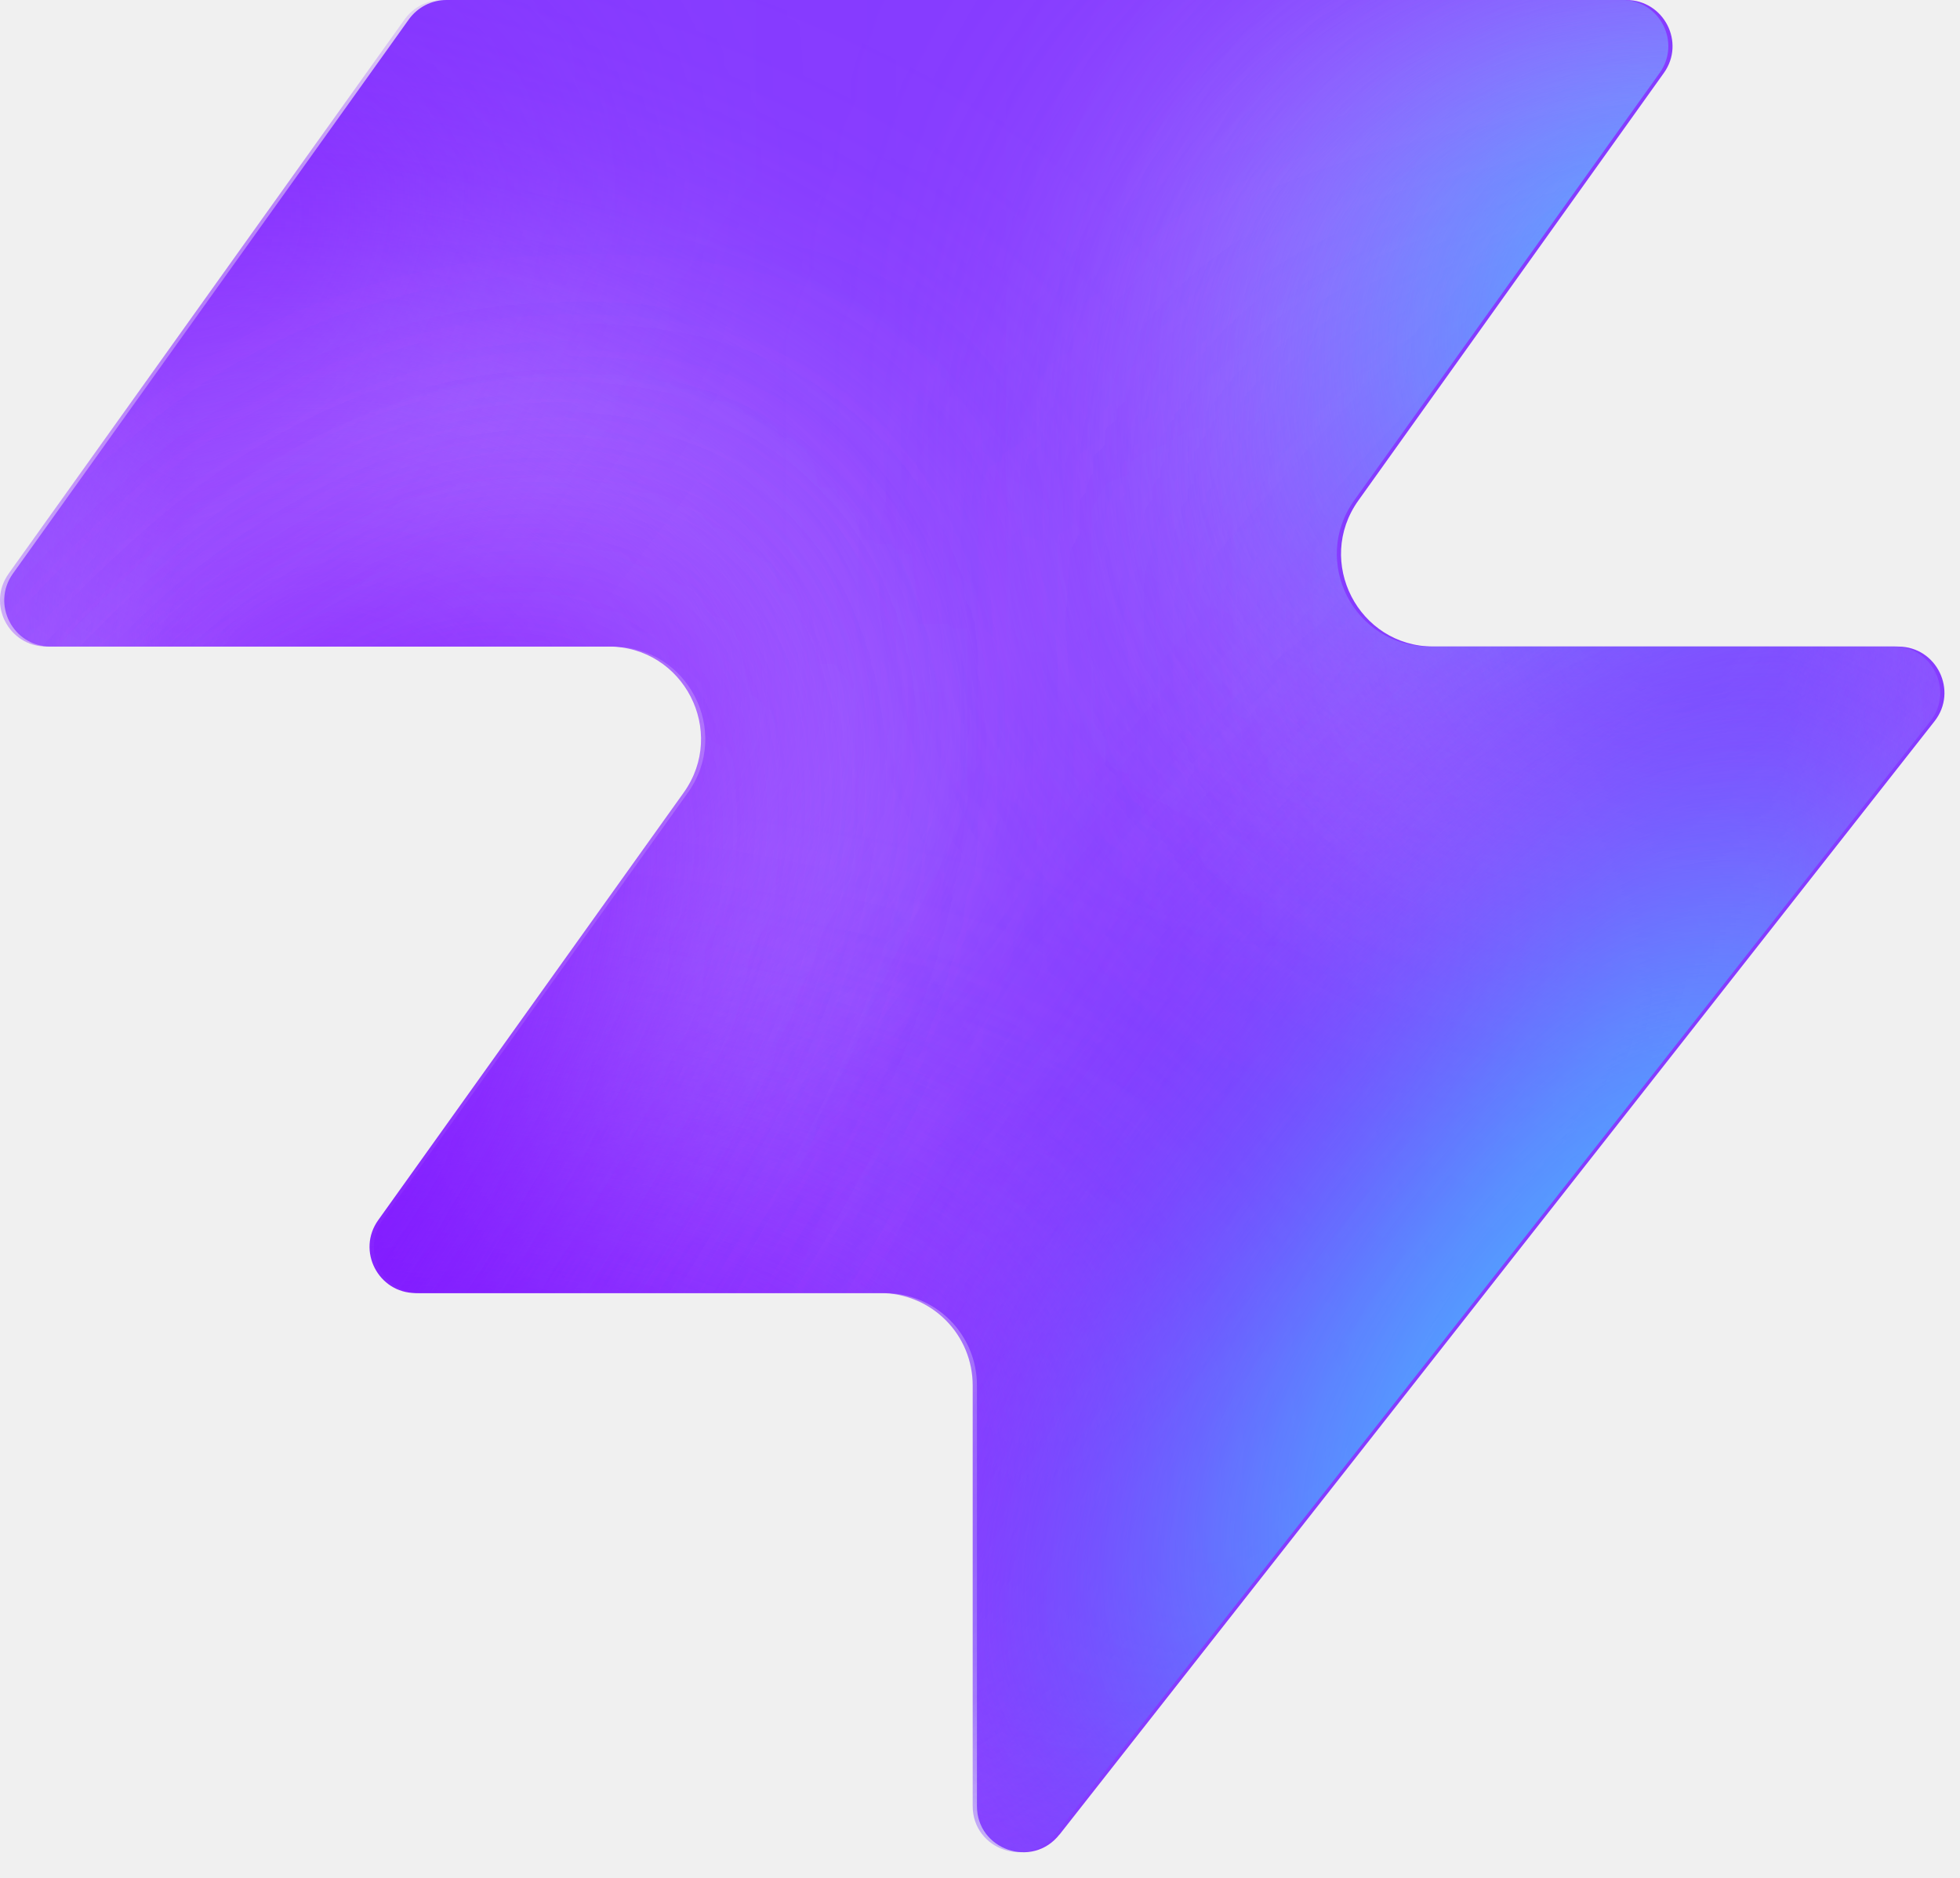
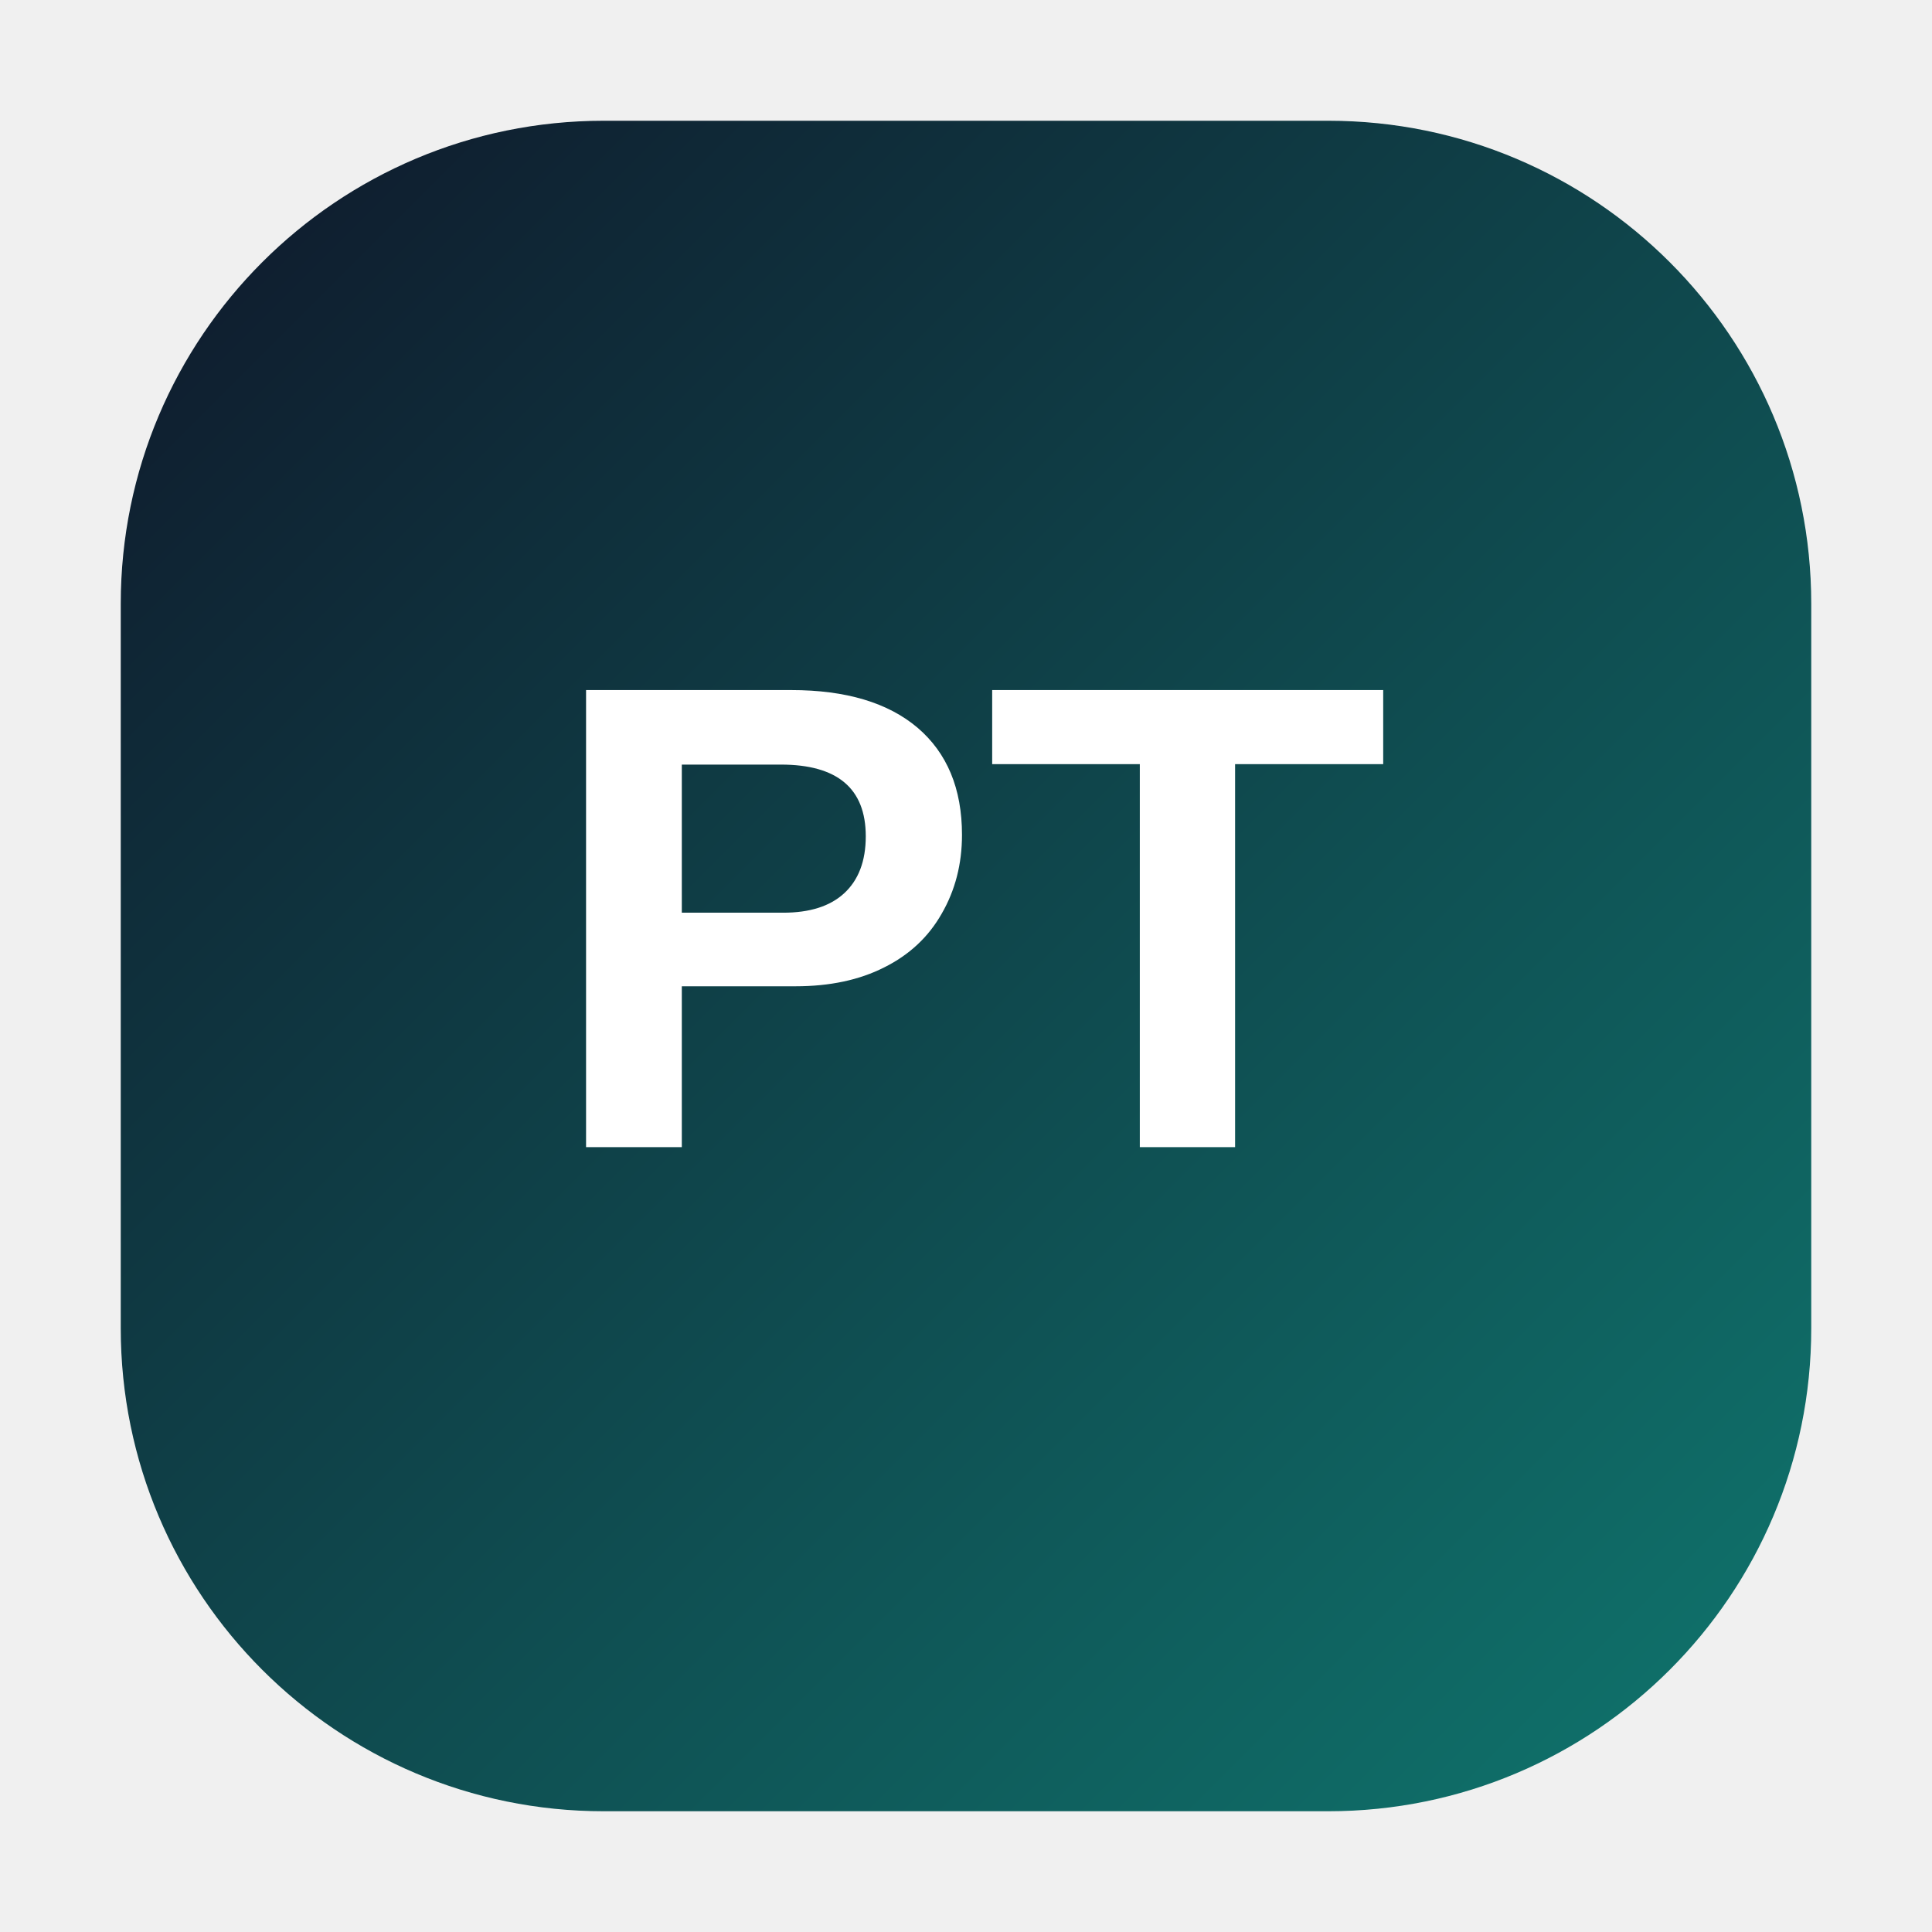
- <svg xmlns="http://www.w3.org/2000/svg" width="48" height="46" fill="none" viewBox="0 0 48 46">
-   <path fill="#863bff" d="M25.946 44.938c-.664.845-2.021.375-2.021-.698V33.937a2.26 2.26 0 0 0-2.262-2.262H10.287c-.92 0-1.456-1.04-.92-1.788l7.48-10.471c1.07-1.497 0-3.578-1.842-3.578H1.237c-.92 0-1.456-1.04-.92-1.788L10.013.474c.214-.297.556-.474.92-.474h28.894c.92 0 1.456 1.04.92 1.788l-7.48 10.471c-1.07 1.498 0 3.579 1.842 3.579h11.377c.943 0 1.473 1.088.89 1.83L25.947 44.94z" style="fill:#863bff;fill:color(display-p3 .525 .23 1);fill-opacity:1" />
-   <mask id="a" width="48" height="46" x="0" y="0" maskUnits="userSpaceOnUse" style="mask-type:alpha">
-     <path fill="#000" d="M25.842 44.938c-.664.844-2.021.375-2.021-.698V33.937a2.26 2.26 0 0 0-2.262-2.262H10.183c-.92 0-1.456-1.04-.92-1.788l7.48-10.471c1.07-1.498 0-3.579-1.842-3.579H1.133c-.92 0-1.456-1.04-.92-1.787L9.91.473c.214-.297.556-.474.92-.474h28.894c.92 0 1.456 1.04.92 1.788l-7.48 10.471c-1.07 1.498 0 3.578 1.842 3.578h11.377c.943 0 1.473 1.088.89 1.832L25.843 44.94z" style="fill:#000;fill-opacity:1" />
-   </mask>
-   <g mask="url(#a)">
-     <g filter="url(#b)">
-       <ellipse cx="5.508" cy="14.704" fill="#ede6ff" rx="5.508" ry="14.704" style="fill:#ede6ff;fill:color(display-p3 .927 .903 1);fill-opacity:1" transform="matrix(.00324 1 1 -.00324 -4.47 31.516)" />
-     </g>
-     <g filter="url(#c)">
-       <ellipse cx="10.399" cy="29.851" fill="#ede6ff" rx="10.399" ry="29.851" style="fill:#ede6ff;fill:color(display-p3 .927 .903 1);fill-opacity:1" transform="matrix(.00324 1 1 -.00324 -39.328 7.883)" />
-     </g>
-     <g filter="url(#d)">
-       <ellipse cx="5.508" cy="30.487" fill="#7e14ff" rx="5.508" ry="30.487" style="fill:#7e14ff;fill:color(display-p3 .492 .077 1);fill-opacity:1" transform="rotate(89.814 -25.913 -14.639)scale(1 -1)" />
-     </g>
-     <g filter="url(#e)">
-       <ellipse cx="5.508" cy="30.599" fill="#7e14ff" rx="5.508" ry="30.599" style="fill:#7e14ff;fill:color(display-p3 .492 .077 1);fill-opacity:1" transform="rotate(89.814 -32.644 -3.334)scale(1 -1)" />
-     </g>
-     <g filter="url(#f)">
-       <ellipse cx="5.508" cy="30.599" fill="#7e14ff" rx="5.508" ry="30.599" style="fill:#7e14ff;fill:color(display-p3 .492 .077 1);fill-opacity:1" transform="matrix(.00324 1 1 -.00324 -34.34 30.47)" />
-     </g>
-     <g filter="url(#g)">
-       <ellipse cx="14.072" cy="22.078" fill="#ede6ff" rx="14.072" ry="22.078" style="fill:#ede6ff;fill:color(display-p3 .927 .903 1);fill-opacity:1" transform="rotate(93.35 24.506 48.493)scale(-1 1)" />
-     </g>
-     <g filter="url(#h)">
-       <ellipse cx="3.47" cy="21.501" fill="#7e14ff" rx="3.47" ry="21.501" style="fill:#7e14ff;fill:color(display-p3 .492 .077 1);fill-opacity:1" transform="rotate(89.009 28.708 47.59)scale(-1 1)" />
-     </g>
-     <g filter="url(#i)">
-       <ellipse cx="3.47" cy="21.501" fill="#7e14ff" rx="3.47" ry="21.501" style="fill:#7e14ff;fill:color(display-p3 .492 .077 1);fill-opacity:1" transform="rotate(89.009 28.708 47.59)scale(-1 1)" />
-     </g>
-     <g filter="url(#j)">
-       <ellipse cx=".387" cy="8.972" fill="#7e14ff" rx="4.407" ry="29.108" style="fill:#7e14ff;fill:color(display-p3 .492 .077 1);fill-opacity:1" transform="rotate(39.51 .387 8.972)" />
-     </g>
-     <g filter="url(#k)">
-       <ellipse cx="47.523" cy="-6.092" fill="#7e14ff" rx="4.407" ry="29.108" style="fill:#7e14ff;fill:color(display-p3 .492 .077 1);fill-opacity:1" transform="rotate(37.892 47.523 -6.092)" />
-     </g>
-     <g filter="url(#l)">
-       <ellipse cx="41.412" cy="6.333" fill="#47bfff" rx="5.971" ry="9.665" style="fill:#47bfff;fill:color(display-p3 .28 .748 1);fill-opacity:1" transform="rotate(37.892 41.412 6.333)" />
-     </g>
-     <g filter="url(#m)">
-       <ellipse cx="-1.879" cy="38.332" fill="#7e14ff" rx="4.407" ry="29.108" style="fill:#7e14ff;fill:color(display-p3 .492 .077 1);fill-opacity:1" transform="rotate(37.892 -1.88 38.332)" />
-     </g>
-     <g filter="url(#n)">
-       <ellipse cx="-1.879" cy="38.332" fill="#7e14ff" rx="4.407" ry="29.108" style="fill:#7e14ff;fill:color(display-p3 .492 .077 1);fill-opacity:1" transform="rotate(37.892 -1.88 38.332)" />
-     </g>
-     <g filter="url(#o)">
-       <ellipse cx="35.651" cy="29.907" fill="#7e14ff" rx="4.407" ry="29.108" style="fill:#7e14ff;fill:color(display-p3 .492 .077 1);fill-opacity:1" transform="rotate(37.892 35.651 29.907)" />
-     </g>
-     <g filter="url(#p)">
-       <ellipse cx="38.418" cy="32.4" fill="#47bfff" rx="5.971" ry="15.297" style="fill:#47bfff;fill:color(display-p3 .28 .748 1);fill-opacity:1" transform="rotate(37.892 38.418 32.4)" />
-     </g>
-   </g>
+ <svg xmlns="http://www.w3.org/2000/svg" width="64" height="64" viewBox="0 0 64 64">
  <defs>
-     <filter id="b" width="60.045" height="41.654" x="-19.77" y="16.149" color-interpolation-filters="sRGB" filterUnits="userSpaceOnUse">
-       <feFlood flood-opacity="0" result="BackgroundImageFix" />
-       <feBlend in="SourceGraphic" in2="BackgroundImageFix" result="shape" />
-       <feGaussianBlur result="effect1_foregroundBlur_2002_17158" stdDeviation="7.659" />
-     </filter>
-     <filter id="c" width="90.34" height="51.437" x="-54.613" y="-7.533" color-interpolation-filters="sRGB" filterUnits="userSpaceOnUse">
-       <feFlood flood-opacity="0" result="BackgroundImageFix" />
-       <feBlend in="SourceGraphic" in2="BackgroundImageFix" result="shape" />
-       <feGaussianBlur result="effect1_foregroundBlur_2002_17158" stdDeviation="7.659" />
-     </filter>
-     <filter id="d" width="79.355" height="29.4" x="-49.64" y="2.03" color-interpolation-filters="sRGB" filterUnits="userSpaceOnUse">
-       <feFlood flood-opacity="0" result="BackgroundImageFix" />
-       <feBlend in="SourceGraphic" in2="BackgroundImageFix" result="shape" />
-       <feGaussianBlur result="effect1_foregroundBlur_2002_17158" stdDeviation="4.596" />
-     </filter>
-     <filter id="e" width="79.579" height="29.4" x="-45.045" y="20.029" color-interpolation-filters="sRGB" filterUnits="userSpaceOnUse">
-       <feFlood flood-opacity="0" result="BackgroundImageFix" />
-       <feBlend in="SourceGraphic" in2="BackgroundImageFix" result="shape" />
-       <feGaussianBlur result="effect1_foregroundBlur_2002_17158" stdDeviation="4.596" />
-     </filter>
-     <filter id="f" width="79.579" height="29.4" x="-43.513" y="21.178" color-interpolation-filters="sRGB" filterUnits="userSpaceOnUse">
-       <feFlood flood-opacity="0" result="BackgroundImageFix" />
-       <feBlend in="SourceGraphic" in2="BackgroundImageFix" result="shape" />
-       <feGaussianBlur result="effect1_foregroundBlur_2002_17158" stdDeviation="4.596" />
-     </filter>
-     <filter id="g" width="74.749" height="58.852" x="15.756" y="-17.901" color-interpolation-filters="sRGB" filterUnits="userSpaceOnUse">
-       <feFlood flood-opacity="0" result="BackgroundImageFix" />
-       <feBlend in="SourceGraphic" in2="BackgroundImageFix" result="shape" />
-       <feGaussianBlur result="effect1_foregroundBlur_2002_17158" stdDeviation="7.659" />
-     </filter>
-     <filter id="h" width="61.377" height="25.362" x="23.548" y="2.284" color-interpolation-filters="sRGB" filterUnits="userSpaceOnUse">
-       <feFlood flood-opacity="0" result="BackgroundImageFix" />
-       <feBlend in="SourceGraphic" in2="BackgroundImageFix" result="shape" />
-       <feGaussianBlur result="effect1_foregroundBlur_2002_17158" stdDeviation="4.596" />
-     </filter>
-     <filter id="i" width="61.377" height="25.362" x="23.548" y="2.284" color-interpolation-filters="sRGB" filterUnits="userSpaceOnUse">
-       <feFlood flood-opacity="0" result="BackgroundImageFix" />
-       <feBlend in="SourceGraphic" in2="BackgroundImageFix" result="shape" />
-       <feGaussianBlur result="effect1_foregroundBlur_2002_17158" stdDeviation="4.596" />
-     </filter>
-     <filter id="j" width="56.045" height="63.649" x="-27.636" y="-22.853" color-interpolation-filters="sRGB" filterUnits="userSpaceOnUse">
-       <feFlood flood-opacity="0" result="BackgroundImageFix" />
-       <feBlend in="SourceGraphic" in2="BackgroundImageFix" result="shape" />
-       <feGaussianBlur result="effect1_foregroundBlur_2002_17158" stdDeviation="4.596" />
-     </filter>
-     <filter id="k" width="54.814" height="64.646" x="20.116" y="-38.415" color-interpolation-filters="sRGB" filterUnits="userSpaceOnUse">
-       <feFlood flood-opacity="0" result="BackgroundImageFix" />
-       <feBlend in="SourceGraphic" in2="BackgroundImageFix" result="shape" />
-       <feGaussianBlur result="effect1_foregroundBlur_2002_17158" stdDeviation="4.596" />
-     </filter>
-     <filter id="l" width="33.541" height="35.313" x="24.641" y="-11.323" color-interpolation-filters="sRGB" filterUnits="userSpaceOnUse">
-       <feFlood flood-opacity="0" result="BackgroundImageFix" />
-       <feBlend in="SourceGraphic" in2="BackgroundImageFix" result="shape" />
-       <feGaussianBlur result="effect1_foregroundBlur_2002_17158" stdDeviation="4.596" />
-     </filter>
-     <filter id="m" width="54.814" height="64.646" x="-29.286" y="6.009" color-interpolation-filters="sRGB" filterUnits="userSpaceOnUse">
-       <feFlood flood-opacity="0" result="BackgroundImageFix" />
-       <feBlend in="SourceGraphic" in2="BackgroundImageFix" result="shape" />
-       <feGaussianBlur result="effect1_foregroundBlur_2002_17158" stdDeviation="4.596" />
-     </filter>
-     <filter id="n" width="54.814" height="64.646" x="-29.286" y="6.009" color-interpolation-filters="sRGB" filterUnits="userSpaceOnUse">
-       <feFlood flood-opacity="0" result="BackgroundImageFix" />
-       <feBlend in="SourceGraphic" in2="BackgroundImageFix" result="shape" />
-       <feGaussianBlur result="effect1_foregroundBlur_2002_17158" stdDeviation="4.596" />
-     </filter>
-     <filter id="o" width="54.814" height="64.646" x="8.244" y="-2.416" color-interpolation-filters="sRGB" filterUnits="userSpaceOnUse">
-       <feFlood flood-opacity="0" result="BackgroundImageFix" />
-       <feBlend in="SourceGraphic" in2="BackgroundImageFix" result="shape" />
-       <feGaussianBlur result="effect1_foregroundBlur_2002_17158" stdDeviation="4.596" />
-     </filter>
-     <filter id="p" width="39.409" height="43.623" x="18.713" y="10.588" color-interpolation-filters="sRGB" filterUnits="userSpaceOnUse">
-       <feFlood flood-opacity="0" result="BackgroundImageFix" />
-       <feBlend in="SourceGraphic" in2="BackgroundImageFix" result="shape" />
-       <feGaussianBlur result="effect1_foregroundBlur_2002_17158" stdDeviation="4.596" />
-     </filter>
+     <linearGradient id="g" x1="0" y1="0" x2="1" y2="1">
+       <stop offset="0" stop-color="#0f172a" />
+       <stop offset="1" stop-color="#0f766e" />
+     </linearGradient>
  </defs>
+   <rect x="4" y="4" width="56" height="56" rx="16" fill="url(#g)" />
+   <text x="32" y="38" text-anchor="middle" font-family="Arial, sans-serif" font-weight="800" font-size="22" fill="#ffffff">PT</text>
</svg>
